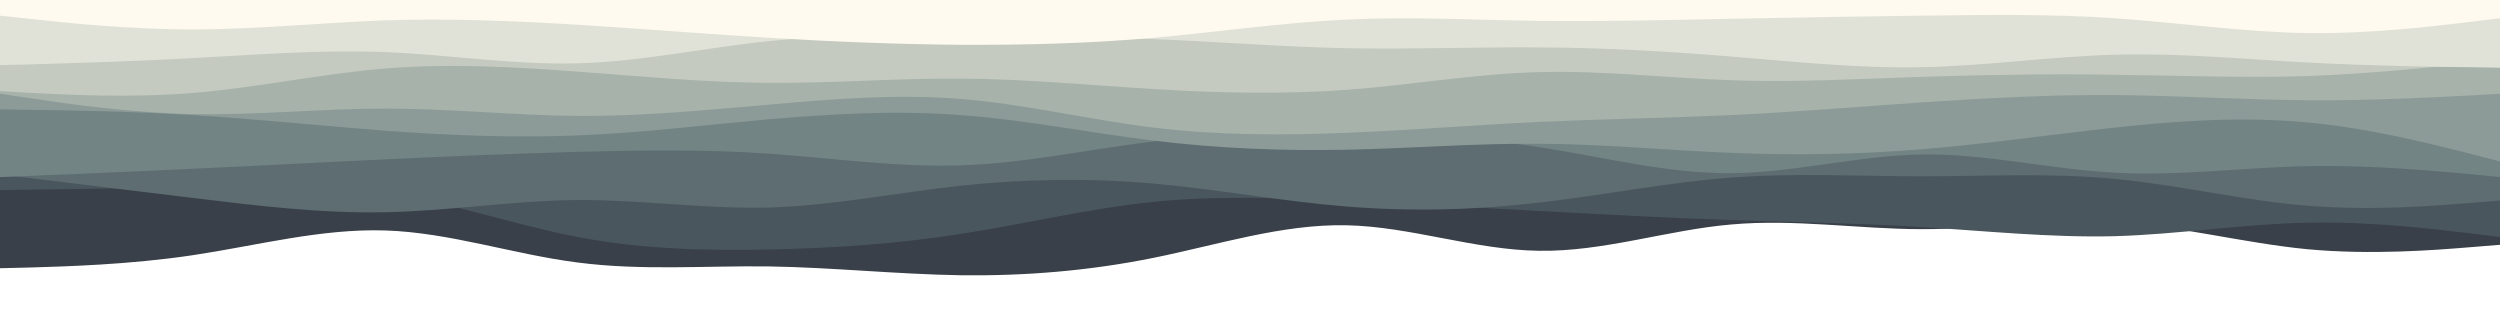
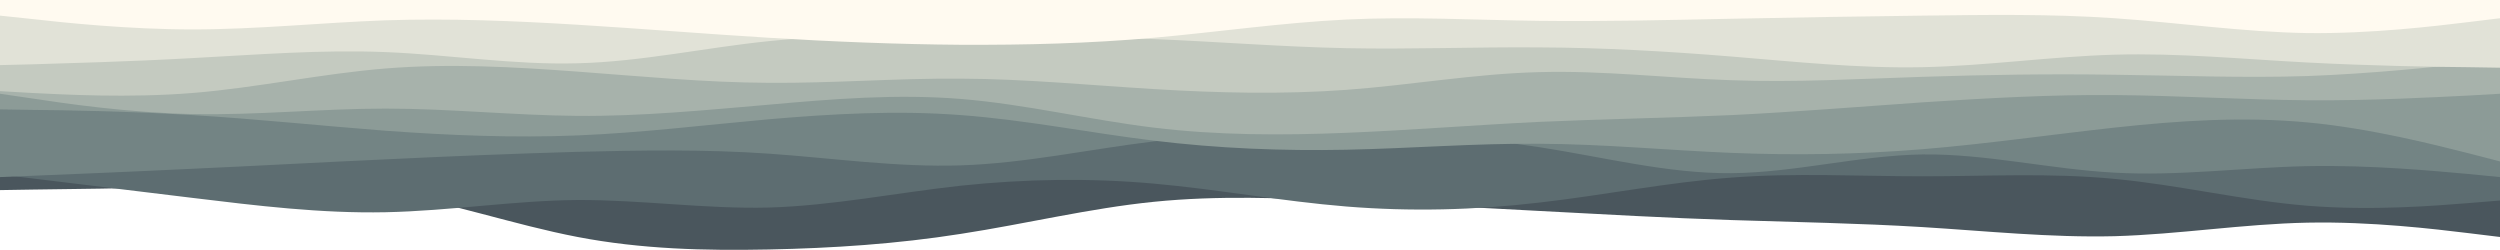
- <svg xmlns="http://www.w3.org/2000/svg" id="visual" viewBox="0 0 960 120" width="960" height="120" version="1.1">
-   <path d="M0 103L12.3 102.7C24.7 102.3 49.3 101.7 74 98C98.7 94.3 123.3 87.7 148 88.5C172.7 89.3 197.3 97.7 221.8 100.8C246.3 104 270.7 102 295.2 102.3C319.7 102.7 344.3 105.3 369 105.7C393.7 106 418.3 104 443 99C467.7 94 492.3 86 517 86.5C541.7 87 566.3 96 591 96.3C615.7 96.7 640.3 88.3 664.8 86.2C689.3 84 713.7 88 738.2 88C762.7 88 787.3 84 812 85.3C836.7 86.7 861.3 93.3 886 95.7C910.7 98 935.3 96 947.7 95L960 94L960 0L947.7 0C935.3 0 910.7 0 886 0C861.3 0 836.7 0 812 0C787.3 0 762.7 0 738.2 0C713.7 0 689.3 0 664.8 0C640.3 0 615.7 0 591 0C566.3 0 541.7 0 517 0C492.3 0 467.7 0 443 0C418.3 0 393.7 0 369 0C344.3 0 319.7 0 295.2 0C270.7 0 246.3 0 221.8 0C197.3 0 172.7 0 148 0C123.3 0 98.7 0 74 0C49.3 0 24.7 0 12.3 0L0 0Z" fill="#394049" />
-   <path d="M0 73L12.3 72.8C24.7 72.7 49.3 72.3 74 71.7C98.7 71 123.3 70 148 73.8C172.7 77.7 197.3 86.3 221.8 91C246.3 95.7 270.7 96.3 295.2 95.8C319.7 95.3 344.3 93.7 369 89.8C393.7 86 418.3 80 443 77.5C467.7 75 492.3 76 517 77.2C541.7 78.3 566.3 79.7 591 81C615.7 82.3 640.3 83.7 664.8 84.5C689.3 85.3 713.7 85.7 738.2 87.2C762.7 88.7 787.3 91.3 812 90.7C836.7 90 861.3 86 886 85.5C910.7 85 935.3 88 947.7 89.5L960 91L960 0L947.7 0C935.3 0 910.7 0 886 0C861.3 0 836.7 0 812 0C787.3 0 762.7 0 738.2 0C713.7 0 689.3 0 664.8 0C640.3 0 615.7 0 591 0C566.3 0 541.7 0 517 0C492.3 0 467.7 0 443 0C418.3 0 393.7 0 369 0C344.3 0 319.7 0 295.2 0C270.7 0 246.3 0 221.8 0C197.3 0 172.7 0 148 0C123.3 0 98.7 0 74 0C49.3 0 24.7 0 12.3 0L0 0Z" fill="#4a565d" />
-   <path d="M0 67L12.3 68.5C24.7 70 49.3 73 74 76C98.7 79 123.3 82 148 81.5C172.7 81 197.3 77 221.8 76.8C246.3 76.7 270.7 80.3 295.2 79.7C319.7 79 344.3 74 369 71.3C393.7 68.7 418.3 68.3 443 70.5C467.7 72.7 492.3 77.3 517 79.3C541.7 81.3 566.3 80.7 591 77.8C615.7 75 640.3 70 664.8 68.2C689.3 66.3 713.7 67.7 738.2 67.7C762.7 67.7 787.3 66.3 812 68.7C836.7 71 861.3 77 886 79C910.7 81 935.3 79 947.7 78L960 77L960 0L947.7 0C935.3 0 910.7 0 886 0C861.3 0 836.7 0 812 0C787.3 0 762.7 0 738.2 0C713.7 0 689.3 0 664.8 0C640.3 0 615.7 0 591 0C566.3 0 541.7 0 517 0C492.3 0 467.7 0 443 0C418.3 0 393.7 0 369 0C344.3 0 319.7 0 295.2 0C270.7 0 246.3 0 221.8 0C197.3 0 172.7 0 148 0C123.3 0 98.7 0 74 0C49.3 0 24.7 0 12.3 0L0 0Z" fill="#5d6d71" />
-   <path d="M0 68L12.3 67.5C24.7 67 49.3 66 74 64.8C98.7 63.7 123.3 62.3 148 61.2C172.7 60 197.3 59 221.8 58.3C246.3 57.7 270.7 57.3 295.2 59C319.7 60.7 344.3 64.3 369 63.5C393.7 62.7 418.3 57.3 443 54.3C467.7 51.3 492.3 50.7 517 51C541.7 51.3 566.3 52.7 591 56.5C615.7 60.3 640.3 66.7 664.8 66.5C689.3 66.3 713.7 59.7 738.2 59.3C762.7 59 787.3 65 812 66.3C836.7 67.7 861.3 64.3 886 63.8C910.7 63.3 935.3 65.7 947.7 66.8L960 68L960 0L947.7 0C935.3 0 910.7 0 886 0C861.3 0 836.7 0 812 0C787.3 0 762.7 0 738.2 0C713.7 0 689.3 0 664.8 0C640.3 0 615.7 0 591 0C566.3 0 541.7 0 517 0C492.3 0 467.7 0 443 0C418.3 0 393.7 0 369 0C344.3 0 319.7 0 295.2 0C270.7 0 246.3 0 221.8 0C197.3 0 172.7 0 148 0C123.3 0 98.7 0 74 0C49.3 0 24.7 0 12.3 0L0 0Z" fill="#738484" />
-   <path d="M0 42L12.3 42.2C24.7 42.3 49.3 42.7 74 44.2C98.7 45.7 123.3 48.3 148 50.2C172.7 52 197.3 53 221.8 52C246.3 51 270.7 48 295.2 45.8C319.7 43.7 344.3 42.3 369 44.2C393.7 46 418.3 51 443 54C467.7 57 492.3 58 517 57.5C541.7 57 566.3 55 591 55.2C615.7 55.3 640.3 57.7 664.8 58.7C689.3 59.7 713.7 59.3 738.2 57.3C762.7 55.3 787.3 51.7 812 49C836.7 46.3 861.3 44.7 886 47C910.7 49.3 935.3 55.7 947.7 58.8L960 62L960 0L947.7 0C935.3 0 910.7 0 886 0C861.3 0 836.7 0 812 0C787.3 0 762.7 0 738.2 0C713.7 0 689.3 0 664.8 0C640.3 0 615.7 0 591 0C566.3 0 541.7 0 517 0C492.3 0 467.7 0 443 0C418.3 0 393.7 0 369 0C344.3 0 319.7 0 295.2 0C270.7 0 246.3 0 221.8 0C197.3 0 172.7 0 148 0C123.3 0 98.7 0 74 0C49.3 0 24.7 0 12.3 0L0 0Z" fill="#8c9b97" />
-   <path d="M0 36L12.3 37.8C24.7 39.7 49.3 43.3 74 43.8C98.7 44.3 123.3 41.7 148 41.7C172.7 41.7 197.3 44.3 221.8 44.5C246.3 44.7 270.7 42.3 295.2 40.2C319.7 38 344.3 36 369 38C393.7 40 418.3 46 443 49C467.7 52 492.3 52 517 51C541.7 50 566.3 48 591 46.8C615.7 45.7 640.3 45.3 664.8 44.2C689.3 43 713.7 41 738.2 39.3C762.7 37.7 787.3 36.3 812 36.5C836.7 36.7 861.3 38.3 886 38.5C910.7 38.7 935.3 37.3 947.7 36.7L960 36L960 0L947.7 0C935.3 0 910.7 0 886 0C861.3 0 836.7 0 812 0C787.3 0 762.7 0 738.2 0C713.7 0 689.3 0 664.8 0C640.3 0 615.7 0 591 0C566.3 0 541.7 0 517 0C492.3 0 467.7 0 443 0C418.3 0 393.7 0 369 0C344.3 0 319.7 0 295.2 0C270.7 0 246.3 0 221.8 0C197.3 0 172.7 0 148 0C123.3 0 98.7 0 74 0C49.3 0 24.7 0 12.3 0L0 0Z" fill="#a7b2ab" />
-   <path d="M0 35L12.3 35.7C24.7 36.3 49.3 37.7 74 35.7C98.7 33.7 123.3 28.3 148 26.3C172.7 24.3 197.3 25.7 221.8 27.5C246.3 29.3 270.7 31.7 295.2 31.8C319.7 32 344.3 30 369 30.2C393.7 30.3 418.3 32.7 443 34.2C467.7 35.7 492.3 36.3 517 34.5C541.7 32.7 566.3 28.3 591 27.7C615.7 27 640.3 30 664.8 30.8C689.3 31.7 713.7 30.3 738.2 29.5C762.7 28.7 787.3 28.3 812 28.7C836.7 29 861.3 30 886 29.2C910.7 28.3 935.3 25.7 947.7 24.3L960 23L960 0L947.7 0C935.3 0 910.7 0 886 0C861.3 0 836.7 0 812 0C787.3 0 762.7 0 738.2 0C713.7 0 689.3 0 664.8 0C640.3 0 615.7 0 591 0C566.3 0 541.7 0 517 0C492.3 0 467.7 0 443 0C418.3 0 393.7 0 369 0C344.3 0 319.7 0 295.2 0C270.7 0 246.3 0 221.8 0C197.3 0 172.7 0 148 0C123.3 0 98.7 0 74 0C49.3 0 24.7 0 12.3 0L0 0Z" fill="#c4cac0" />
-   <path d="M0 25L12.3 24.7C24.7 24.3 49.3 23.7 74 22.3C98.7 21 123.3 19 148 20C172.7 21 197.3 25 221.8 24.3C246.3 23.7 270.7 18.3 295.2 15.8C319.7 13.3 344.3 13.7 369 13.8C393.7 14 418.3 14 443 15C467.7 16 492.3 18 517 18.5C541.7 19 566.3 18 591 18.2C615.7 18.3 640.3 19.7 664.8 21.7C689.3 23.7 713.7 26.3 738.2 25.8C762.7 25.3 787.3 21.7 812 21C836.7 20.3 861.3 22.7 886 24C910.7 25.3 935.3 25.7 947.7 25.8L960 26L960 0L947.7 0C935.3 0 910.7 0 886 0C861.3 0 836.7 0 812 0C787.3 0 762.7 0 738.2 0C713.7 0 689.3 0 664.8 0C640.3 0 615.7 0 591 0C566.3 0 541.7 0 517 0C492.3 0 467.7 0 443 0C418.3 0 393.7 0 369 0C344.3 0 319.7 0 295.2 0C270.7 0 246.3 0 221.8 0C197.3 0 172.7 0 148 0C123.3 0 98.7 0 74 0C49.3 0 24.7 0 12.3 0L0 0Z" fill="#e1e2d7" />
-   <path d="M0 6L12.3 7.3C24.7 8.7 49.3 11.3 74 11.3C98.7 11.3 123.3 8.7 148 7.8C172.7 7 197.3 8 221.8 9.5C246.3 11 270.7 13 295.2 14.5C319.7 16 344.3 17 369 17.2C393.7 17.3 418.3 16.7 443 14.5C467.7 12.3 492.3 8.7 517 7.5C541.7 6.3 566.3 7.7 591 8C615.7 8.3 640.3 7.7 664.8 7.2C689.3 6.7 713.7 6.3 738.2 6C762.7 5.7 787.3 5.3 812 7C836.7 8.7 861.3 12.3 886 12.7C910.7 13 935.3 10 947.7 8.5L960 7L960 0L947.7 0C935.3 0 910.7 0 886 0C861.3 0 836.7 0 812 0C787.3 0 762.7 0 738.2 0C713.7 0 689.3 0 664.8 0C640.3 0 615.7 0 591 0C566.3 0 541.7 0 517 0C492.3 0 467.7 0 443 0C418.3 0 393.7 0 369 0C344.3 0 319.7 0 295.2 0C270.7 0 246.3 0 221.8 0C197.3 0 172.7 0 148 0C123.3 0 98.7 0 74 0C49.3 0 24.7 0 12.3 0L0 0Z" fill="#fffaf0" />
+ <svg xmlns="http://www.w3.org/2000/svg" id="visual" viewBox="0 0 960 96" width="960" height="96" version="1.1">
+   <defs id="defs23" />
+   <path d="M0 73L12.3 72.8C24.7 72.7 49.3 72.3 74 71.7C98.7 71 123.3 70 148 73.8C172.7 77.7 197.3 86.3 221.8 91C246.3 95.7 270.7 96.3 295.2 95.8C319.7 95.3 344.3 93.7 369 89.8C393.7 86 418.3 80 443 77.5C467.7 75 492.3 76 517 77.2C541.7 78.3 566.3 79.7 591 81C615.7 82.3 640.3 83.7 664.8 84.5C689.3 85.3 713.7 85.7 738.2 87.2C762.7 88.7 787.3 91.3 812 90.7C836.7 90 861.3 86 886 85.5C910.7 85 935.3 88 947.7 89.5L960 91L960 0L947.7 0C935.3 0 910.7 0 886 0C861.3 0 836.7 0 812 0C787.3 0 762.7 0 738.2 0C713.7 0 689.3 0 664.8 0C640.3 0 615.7 0 591 0C566.3 0 541.7 0 517 0C492.3 0 467.7 0 443 0C418.3 0 393.7 0 369 0C344.3 0 319.7 0 295.2 0C270.7 0 246.3 0 221.8 0C197.3 0 172.7 0 148 0C123.3 0 98.7 0 74 0C49.3 0 24.7 0 12.3 0L0 0Z" fill="#4a565d" id="path4" />
+   <path d="M0 67L12.3 68.5C24.7 70 49.3 73 74 76C98.7 79 123.3 82 148 81.5C172.7 81 197.3 77 221.8 76.8C246.3 76.7 270.7 80.3 295.2 79.7C319.7 79 344.3 74 369 71.3C393.7 68.7 418.3 68.3 443 70.5C467.7 72.7 492.3 77.3 517 79.3C541.7 81.3 566.3 80.7 591 77.8C615.7 75 640.3 70 664.8 68.2C689.3 66.3 713.7 67.7 738.2 67.7C762.7 67.7 787.3 66.3 812 68.7C836.7 71 861.3 77 886 79C910.7 81 935.3 79 947.7 78L960 77L960 0L947.7 0C935.3 0 910.7 0 886 0C861.3 0 836.7 0 812 0C787.3 0 762.7 0 738.2 0C713.7 0 689.3 0 664.8 0C640.3 0 615.7 0 591 0C566.3 0 541.7 0 517 0C492.3 0 467.7 0 443 0C418.3 0 393.7 0 369 0C344.3 0 319.7 0 295.2 0C270.7 0 246.3 0 221.8 0C197.3 0 172.7 0 148 0C123.3 0 98.7 0 74 0C49.3 0 24.7 0 12.3 0L0 0Z" fill="#5d6d71" id="path6" />
+   <path d="M0 68L12.3 67.5C24.7 67 49.3 66 74 64.8C98.7 63.7 123.3 62.3 148 61.2C172.7 60 197.3 59 221.8 58.3C246.3 57.7 270.7 57.3 295.2 59C319.7 60.7 344.3 64.3 369 63.5C393.7 62.7 418.3 57.3 443 54.3C467.7 51.3 492.3 50.7 517 51C541.7 51.3 566.3 52.7 591 56.5C615.7 60.3 640.3 66.7 664.8 66.5C689.3 66.3 713.7 59.7 738.2 59.3C762.7 59 787.3 65 812 66.3C836.7 67.7 861.3 64.3 886 63.8C910.7 63.3 935.3 65.7 947.7 66.8L960 68L960 0L947.7 0C935.3 0 910.7 0 886 0C861.3 0 836.7 0 812 0C787.3 0 762.7 0 738.2 0C713.7 0 689.3 0 664.8 0C640.3 0 615.7 0 591 0C566.3 0 541.7 0 517 0C492.3 0 467.7 0 443 0C418.3 0 393.7 0 369 0C344.3 0 319.7 0 295.2 0C270.7 0 246.3 0 221.8 0C197.3 0 172.7 0 148 0C123.3 0 98.7 0 74 0C49.3 0 24.7 0 12.3 0L0 0Z" fill="#738484" id="path8" />
+   <path d="M0 42L12.3 42.2C24.7 42.3 49.3 42.7 74 44.2C98.7 45.7 123.3 48.3 148 50.2C172.7 52 197.3 53 221.8 52C246.3 51 270.7 48 295.2 45.8C319.7 43.7 344.3 42.3 369 44.2C393.7 46 418.3 51 443 54C467.7 57 492.3 58 517 57.5C541.7 57 566.3 55 591 55.2C615.7 55.3 640.3 57.7 664.8 58.7C689.3 59.7 713.7 59.3 738.2 57.3C762.7 55.3 787.3 51.7 812 49C836.7 46.3 861.3 44.7 886 47C910.7 49.3 935.3 55.7 947.7 58.8L960 62L960 0L947.7 0C935.3 0 910.7 0 886 0C861.3 0 836.7 0 812 0C787.3 0 762.7 0 738.2 0C713.7 0 689.3 0 664.8 0C640.3 0 615.7 0 591 0C566.3 0 541.7 0 517 0C492.3 0 467.7 0 443 0C418.3 0 393.7 0 369 0C344.3 0 319.7 0 295.2 0C270.7 0 246.3 0 221.8 0C197.3 0 172.7 0 148 0C123.3 0 98.7 0 74 0C49.3 0 24.7 0 12.3 0L0 0Z" fill="#8c9b97" id="path10" />
+   <path d="M0 36L12.3 37.8C24.7 39.7 49.3 43.3 74 43.8C98.7 44.3 123.3 41.7 148 41.7C172.7 41.7 197.3 44.3 221.8 44.5C246.3 44.7 270.7 42.3 295.2 40.2C319.7 38 344.3 36 369 38C393.7 40 418.3 46 443 49C467.7 52 492.3 52 517 51C541.7 50 566.3 48 591 46.8C615.7 45.7 640.3 45.3 664.8 44.2C689.3 43 713.7 41 738.2 39.3C762.7 37.7 787.3 36.3 812 36.5C836.7 36.7 861.3 38.3 886 38.5C910.7 38.7 935.3 37.3 947.7 36.7L960 36L960 0L947.7 0C935.3 0 910.7 0 886 0C861.3 0 836.7 0 812 0C787.3 0 762.7 0 738.2 0C713.7 0 689.3 0 664.8 0C640.3 0 615.7 0 591 0C566.3 0 541.7 0 517 0C492.3 0 467.7 0 443 0C418.3 0 393.7 0 369 0C344.3 0 319.7 0 295.2 0C270.7 0 246.3 0 221.8 0C197.3 0 172.7 0 148 0C123.3 0 98.7 0 74 0C49.3 0 24.7 0 12.3 0L0 0Z" fill="#a7b2ab" id="path12" />
+   <path d="M0 35L12.3 35.7C24.7 36.3 49.3 37.7 74 35.7C98.7 33.7 123.3 28.3 148 26.3C172.7 24.3 197.3 25.7 221.8 27.5C246.3 29.3 270.7 31.7 295.2 31.8C319.7 32 344.3 30 369 30.2C393.7 30.3 418.3 32.7 443 34.2C467.7 35.7 492.3 36.3 517 34.5C541.7 32.7 566.3 28.3 591 27.7C615.7 27 640.3 30 664.8 30.8C689.3 31.7 713.7 30.3 738.2 29.5C762.7 28.7 787.3 28.3 812 28.7C836.7 29 861.3 30 886 29.2C910.7 28.3 935.3 25.7 947.7 24.3L960 23L960 0L947.7 0C935.3 0 910.7 0 886 0C861.3 0 836.7 0 812 0C787.3 0 762.7 0 738.2 0C713.7 0 689.3 0 664.8 0C640.3 0 615.7 0 591 0C566.3 0 541.7 0 517 0C492.3 0 467.7 0 443 0C418.3 0 393.7 0 369 0C344.3 0 319.7 0 295.2 0C270.7 0 246.3 0 221.8 0C197.3 0 172.7 0 148 0C123.3 0 98.7 0 74 0C49.3 0 24.7 0 12.3 0L0 0Z" fill="#c4cac0" id="path14" />
+   <path d="M0 25L12.3 24.7C24.7 24.3 49.3 23.7 74 22.3C98.7 21 123.3 19 148 20C172.7 21 197.3 25 221.8 24.3C246.3 23.7 270.7 18.3 295.2 15.8C319.7 13.3 344.3 13.7 369 13.8C393.7 14 418.3 14 443 15C467.7 16 492.3 18 517 18.5C541.7 19 566.3 18 591 18.2C615.7 18.3 640.3 19.7 664.8 21.7C689.3 23.7 713.7 26.3 738.2 25.8C762.7 25.3 787.3 21.7 812 21C836.7 20.3 861.3 22.7 886 24C910.7 25.3 935.3 25.7 947.7 25.8L960 26L960 0L947.7 0C935.3 0 910.7 0 886 0C861.3 0 836.7 0 812 0C787.3 0 762.7 0 738.2 0C713.7 0 689.3 0 664.8 0C640.3 0 615.7 0 591 0C566.3 0 541.7 0 517 0C492.3 0 467.7 0 443 0C418.3 0 393.7 0 369 0C344.3 0 319.7 0 295.2 0C270.7 0 246.3 0 221.8 0C197.3 0 172.7 0 148 0C123.3 0 98.7 0 74 0C49.3 0 24.7 0 12.3 0L0 0Z" fill="#e1e2d7" id="path16" />
+   <path d="M0 6L12.3 7.3C24.7 8.7 49.3 11.3 74 11.3C98.7 11.3 123.3 8.7 148 7.8C172.7 7 197.3 8 221.8 9.5C246.3 11 270.7 13 295.2 14.5C319.7 16 344.3 17 369 17.2C393.7 17.3 418.3 16.7 443 14.5C467.7 12.3 492.3 8.7 517 7.5C541.7 6.3 566.3 7.7 591 8C615.7 8.3 640.3 7.7 664.8 7.2C689.3 6.7 713.7 6.3 738.2 6C762.7 5.7 787.3 5.3 812 7C836.7 8.7 861.3 12.3 886 12.7C910.7 13 935.3 10 947.7 8.5L960 7L960 0L947.7 0C935.3 0 910.7 0 886 0C861.3 0 836.7 0 812 0C787.3 0 762.7 0 738.2 0C713.7 0 689.3 0 664.8 0C640.3 0 615.7 0 591 0C566.3 0 541.7 0 517 0C492.3 0 467.7 0 443 0C418.3 0 393.7 0 369 0C344.3 0 319.7 0 295.2 0C270.7 0 246.3 0 221.8 0C197.3 0 172.7 0 148 0C123.3 0 98.7 0 74 0C49.3 0 24.7 0 12.3 0L0 0Z" fill="#fffaf0" id="path18" />
</svg>
